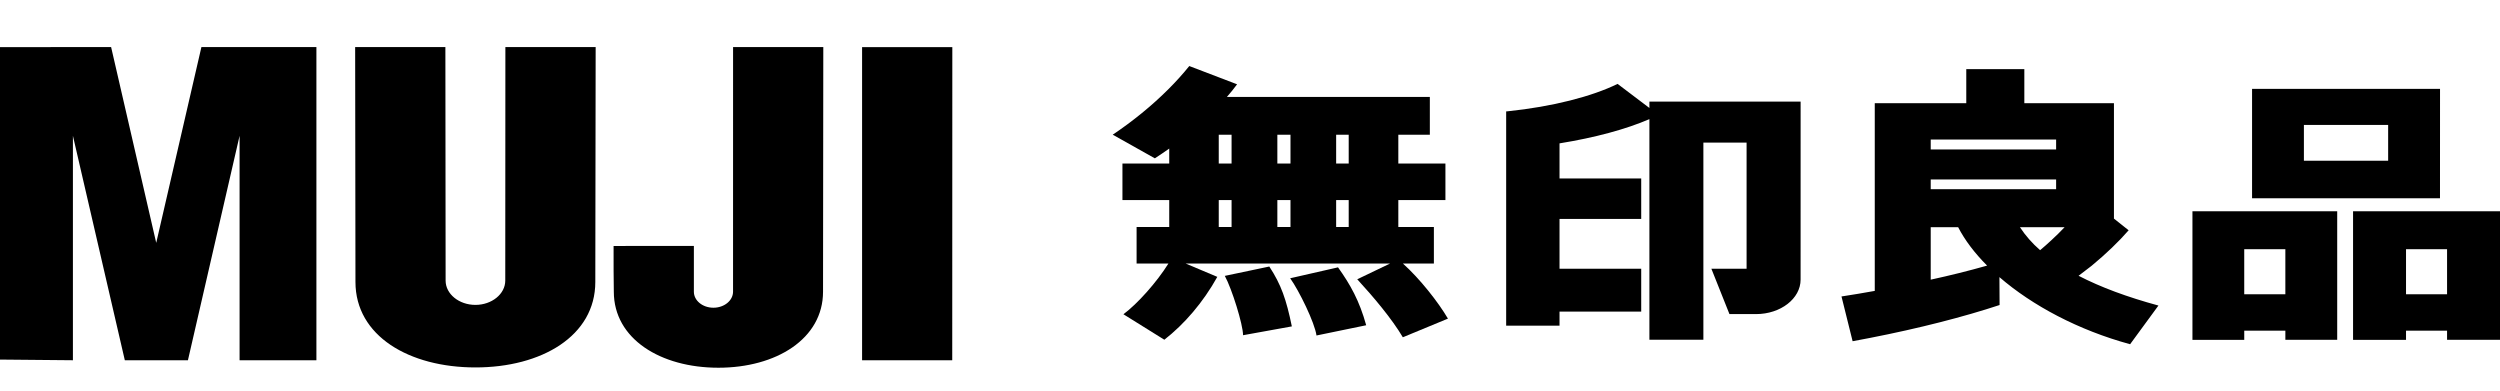
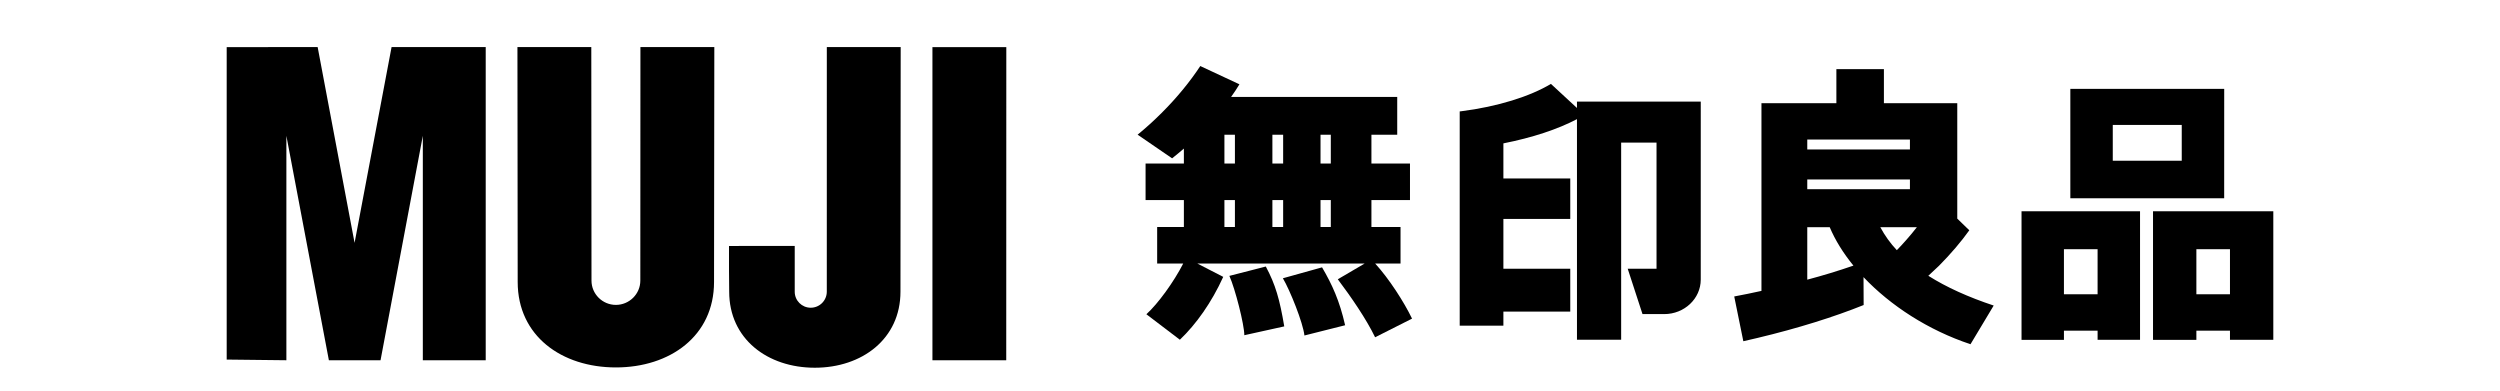
- <svg xmlns="http://www.w3.org/2000/svg" height="391" preserveAspectRatio="none" viewBox="0 -6.238 271.368 51.844" width="2500">
+ <svg xmlns="http://www.w3.org/2000/svg" height="391" viewBox="0 -6.238 271.368 51.844" width="2500">
  <path d="M152.282 28.705h3.362v-4.847h-3.86v-3.569h5.113v-4.842h-5.113V11.63h3.421V6.614h-22.028a23.62 23.62 0 0 0 1.105-1.675l-5.189-2.421c-1.354 2.058-3.088 4.188-5.134 6.226a44.03 44.03 0 0 1-3.176 2.877l4.573 3.134a43.953 43.953 0 0 0 1.561-1.295v1.987h-5.079v4.842h5.079v3.569h-3.543v4.847h3.455c-1.257 2.459-3.349 5.332-4.885 6.724l4.442 3.379c2.177-2.075 4.21-4.952 5.749-8.335l-3.434-1.768h22.184l-3.56 2.088c1.75 2.32 3.77 5.252 4.948 7.689l4.897-2.472c-1.053-2.193-3.044-5.284-4.888-7.305zm-5.884-4.847h-1.363v-3.569h1.363zm-6.319-3.569v3.569h-1.426v-3.569zm-1.426-4.842V11.63h1.426v3.817zm7.745 0h-1.363V11.63h1.363zm-14.106-3.817h1.392v3.817h-1.392zm0 8.659h1.392v3.569h-1.392z" />
  <path d="M132.95 30.342c.772 1.721 1.974 6.445 1.982 7.867l5.294-1.169c-.604-3.585-1.16-5.538-2.446-7.939zM140.045 30.658c.958 1.624 2.666 5.884 2.856 7.588l5.395-1.358c-.734-3.248-1.717-5.387-3.058-7.678zM195.452 7.234h-16.414v.844l-3.454-3.193c-2.759 1.657-7.036 3.016-11.921 3.632-.064 0-.109.009-.173.017v28.41h5.792v-1.865h8.867v-5.682h-8.867v-6.602h8.867v-5.374h-8.867v-4.649c3.843-.759 7.213-1.873 9.756-3.214v29.249h5.859V12.672h4.69v16.725h-3.821l1.961 6.012h2.881c2.674 0 4.842-2.051 4.842-4.573.002-.469.002-23.602.002-23.602zM225.624 30.329c.46-.427.945-.873 1.418-1.329 1.577-1.59 2.944-3.201 4.016-4.703l-1.595-1.548V7.445h-9.727V2.932h-6.302v4.514H203.5v24.892h-.022a111.19 111.19 0 0 1-3.589.733l1.207 5.935c.628-.135 1.249-.287 1.873-.434 5.361-1.278 10.237-2.813 14.08-4.366l-.017-3.699c3.568 3.772 8.588 7.04 14.186 8.897l3.075-5.129c-3.354-1.111-6.277-2.431-8.669-3.946zm-2.438-11.482h-13.612v-1.29h13.612zm.92 5.041a32.124 32.124 0 0 1-1.43 1.721c-.4.456-.814.903-1.227 1.325a14.235 14.235 0 0 1-2.189-3.046zm-.92-11.621v1.315h-13.612v-1.315zm-13.612 18.577v-6.956h2.978c.726 1.721 1.792 3.438 3.143 5.092a85.914 85.914 0 0 1-6.121 1.864zM264.858 5.547H244.455v14.507h20.399zm-14.776 4.783h9.145v4.746h-9.145zM237.984 21.774v17.05h5.623v-1.219h4.463v1.211h5.627V21.774h-.013zm5.622 11.01v-5.977h4.463v5.977zM271.367 21.774h-15.949v17.05h5.749v-1.219h4.455v1.211h5.746V21.774zm-10.2 11.01v-5.977h4.455v5.977zM103.363 41.528h-9.786V.013h9.795zM26.006 11.769l-5.607 29.763-6.85-.004-5.635-29.759v29.759L0 41.439V.013L12.06 0l4.897 25.963L21.863 0h12.482v41.532h-8.339zM64.619 31.151c0 7.167-5.842 11.33-13.013 11.33-7.179 0-13.022-4.163-13.022-11.334L38.551 0h9.794l.025 30.97c0 1.776 1.456 3.219 3.235 3.219 1.776 0 3.24-1.442 3.24-3.219L54.858 0h9.799zM89.338 32.438c0 6.269-5.1 10.082-11.359 10.082-6.265 0-11.351-3.813-11.351-10.082-.029-1.561-.025-3.863-.025-6.061l8.715-.009v6.078c0 1.169.945 2.118 2.122 2.118a2.13 2.13 0 0 0 2.13-2.118L79.573 0h9.794z" />
</svg>
